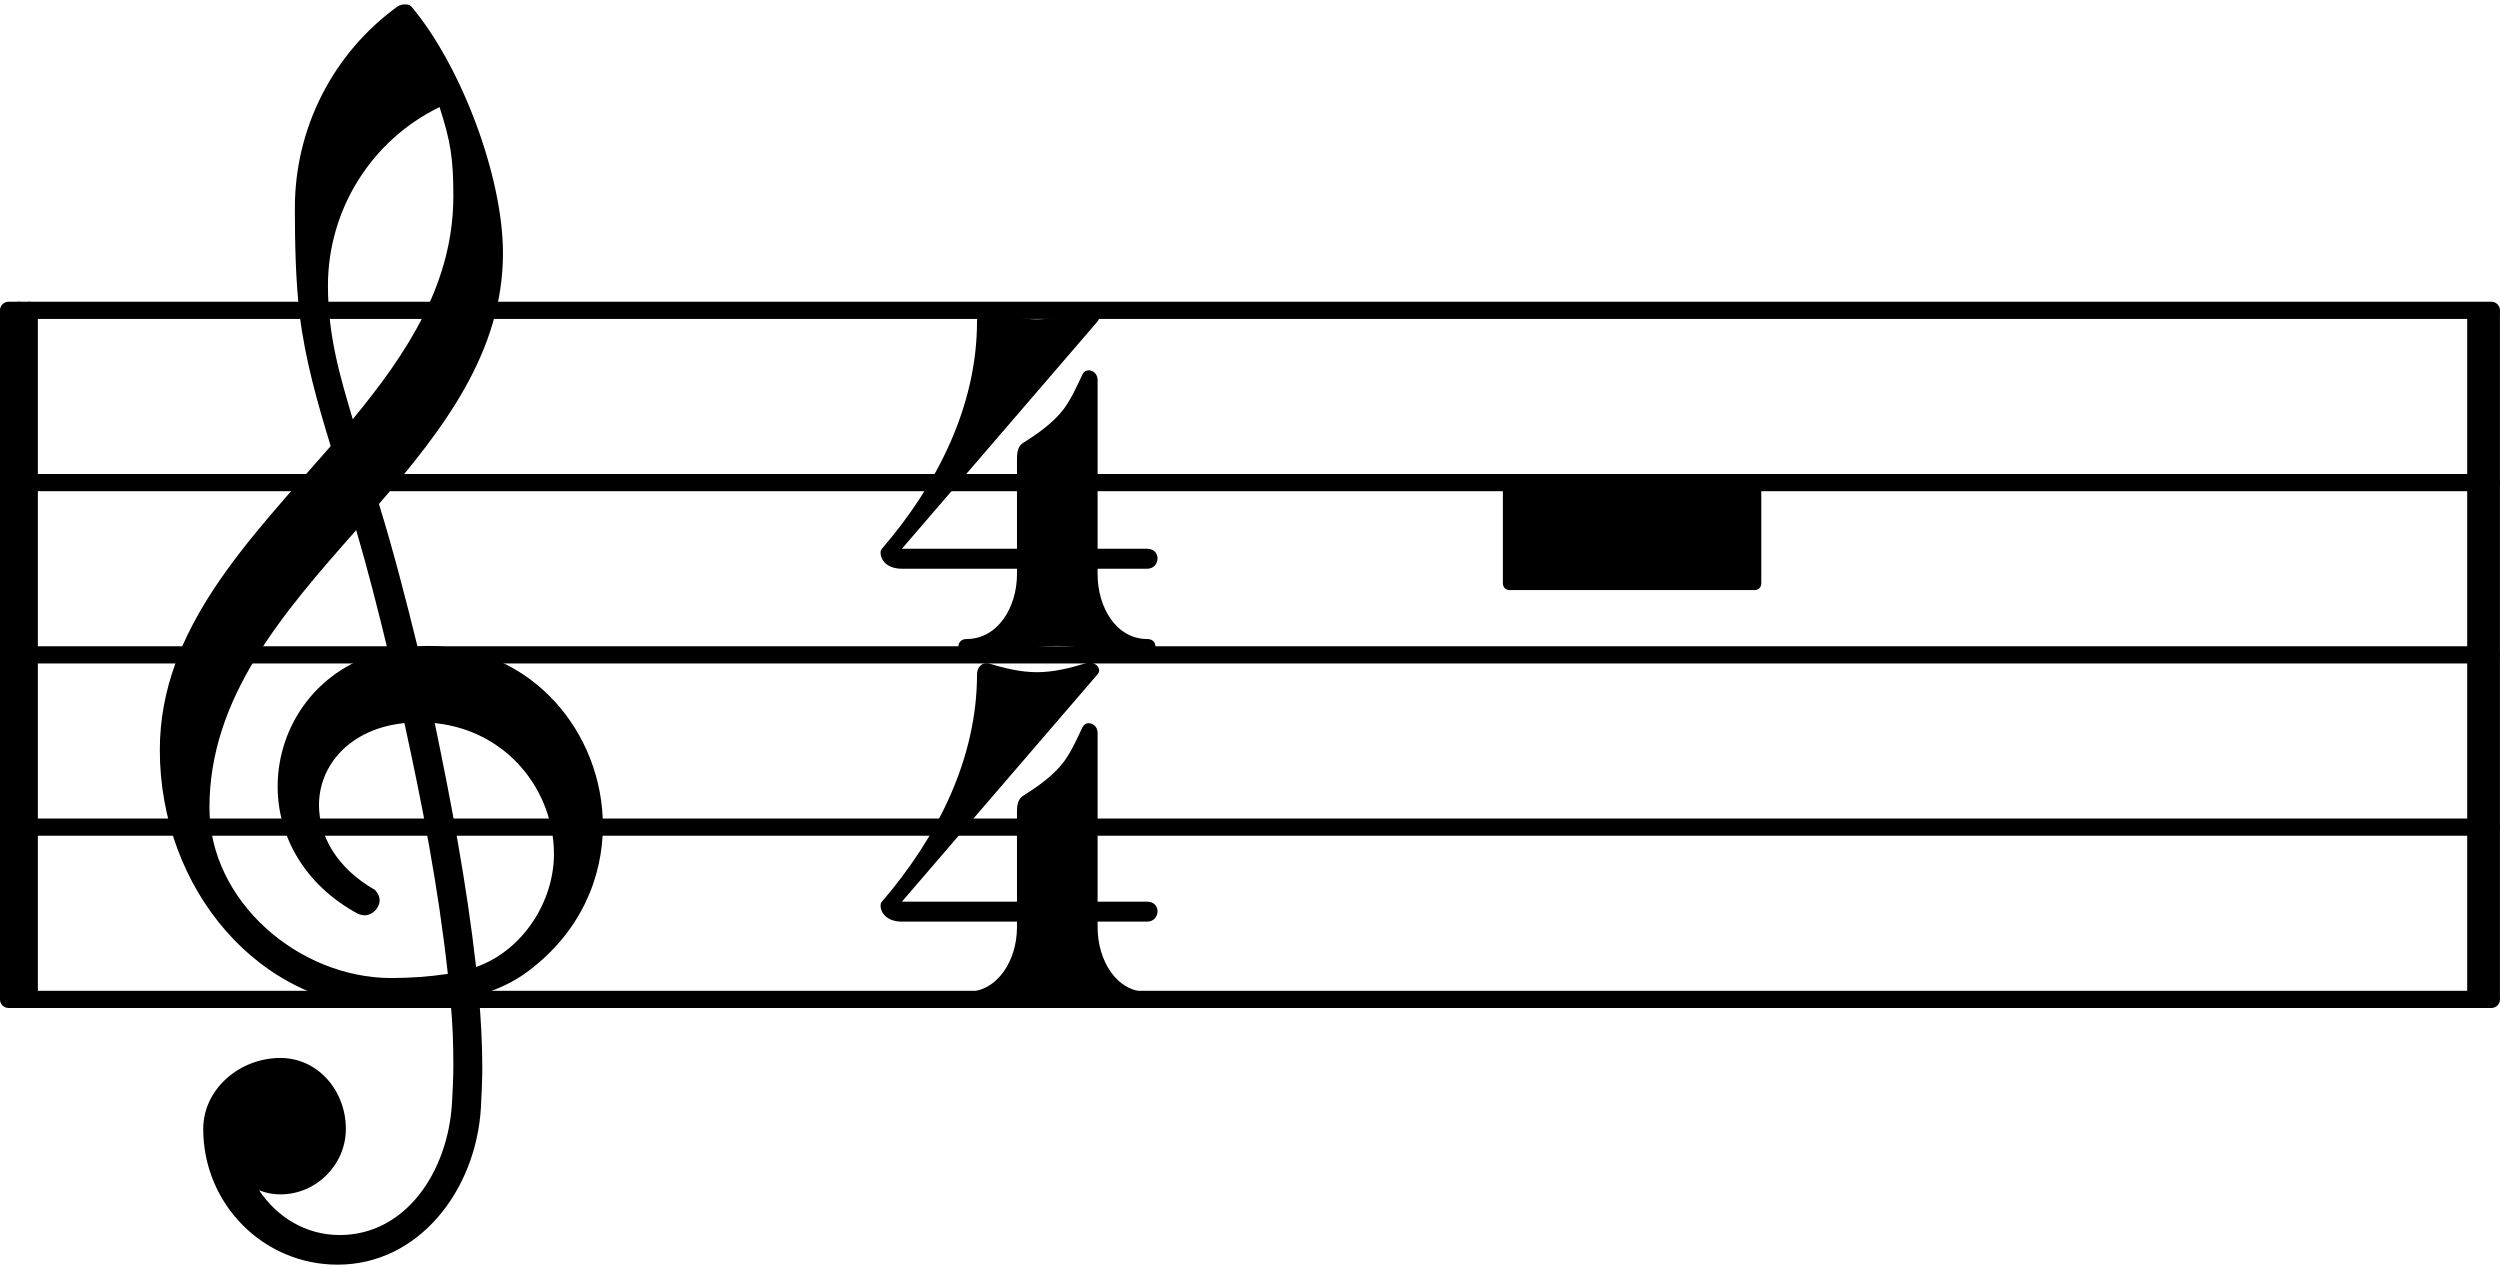
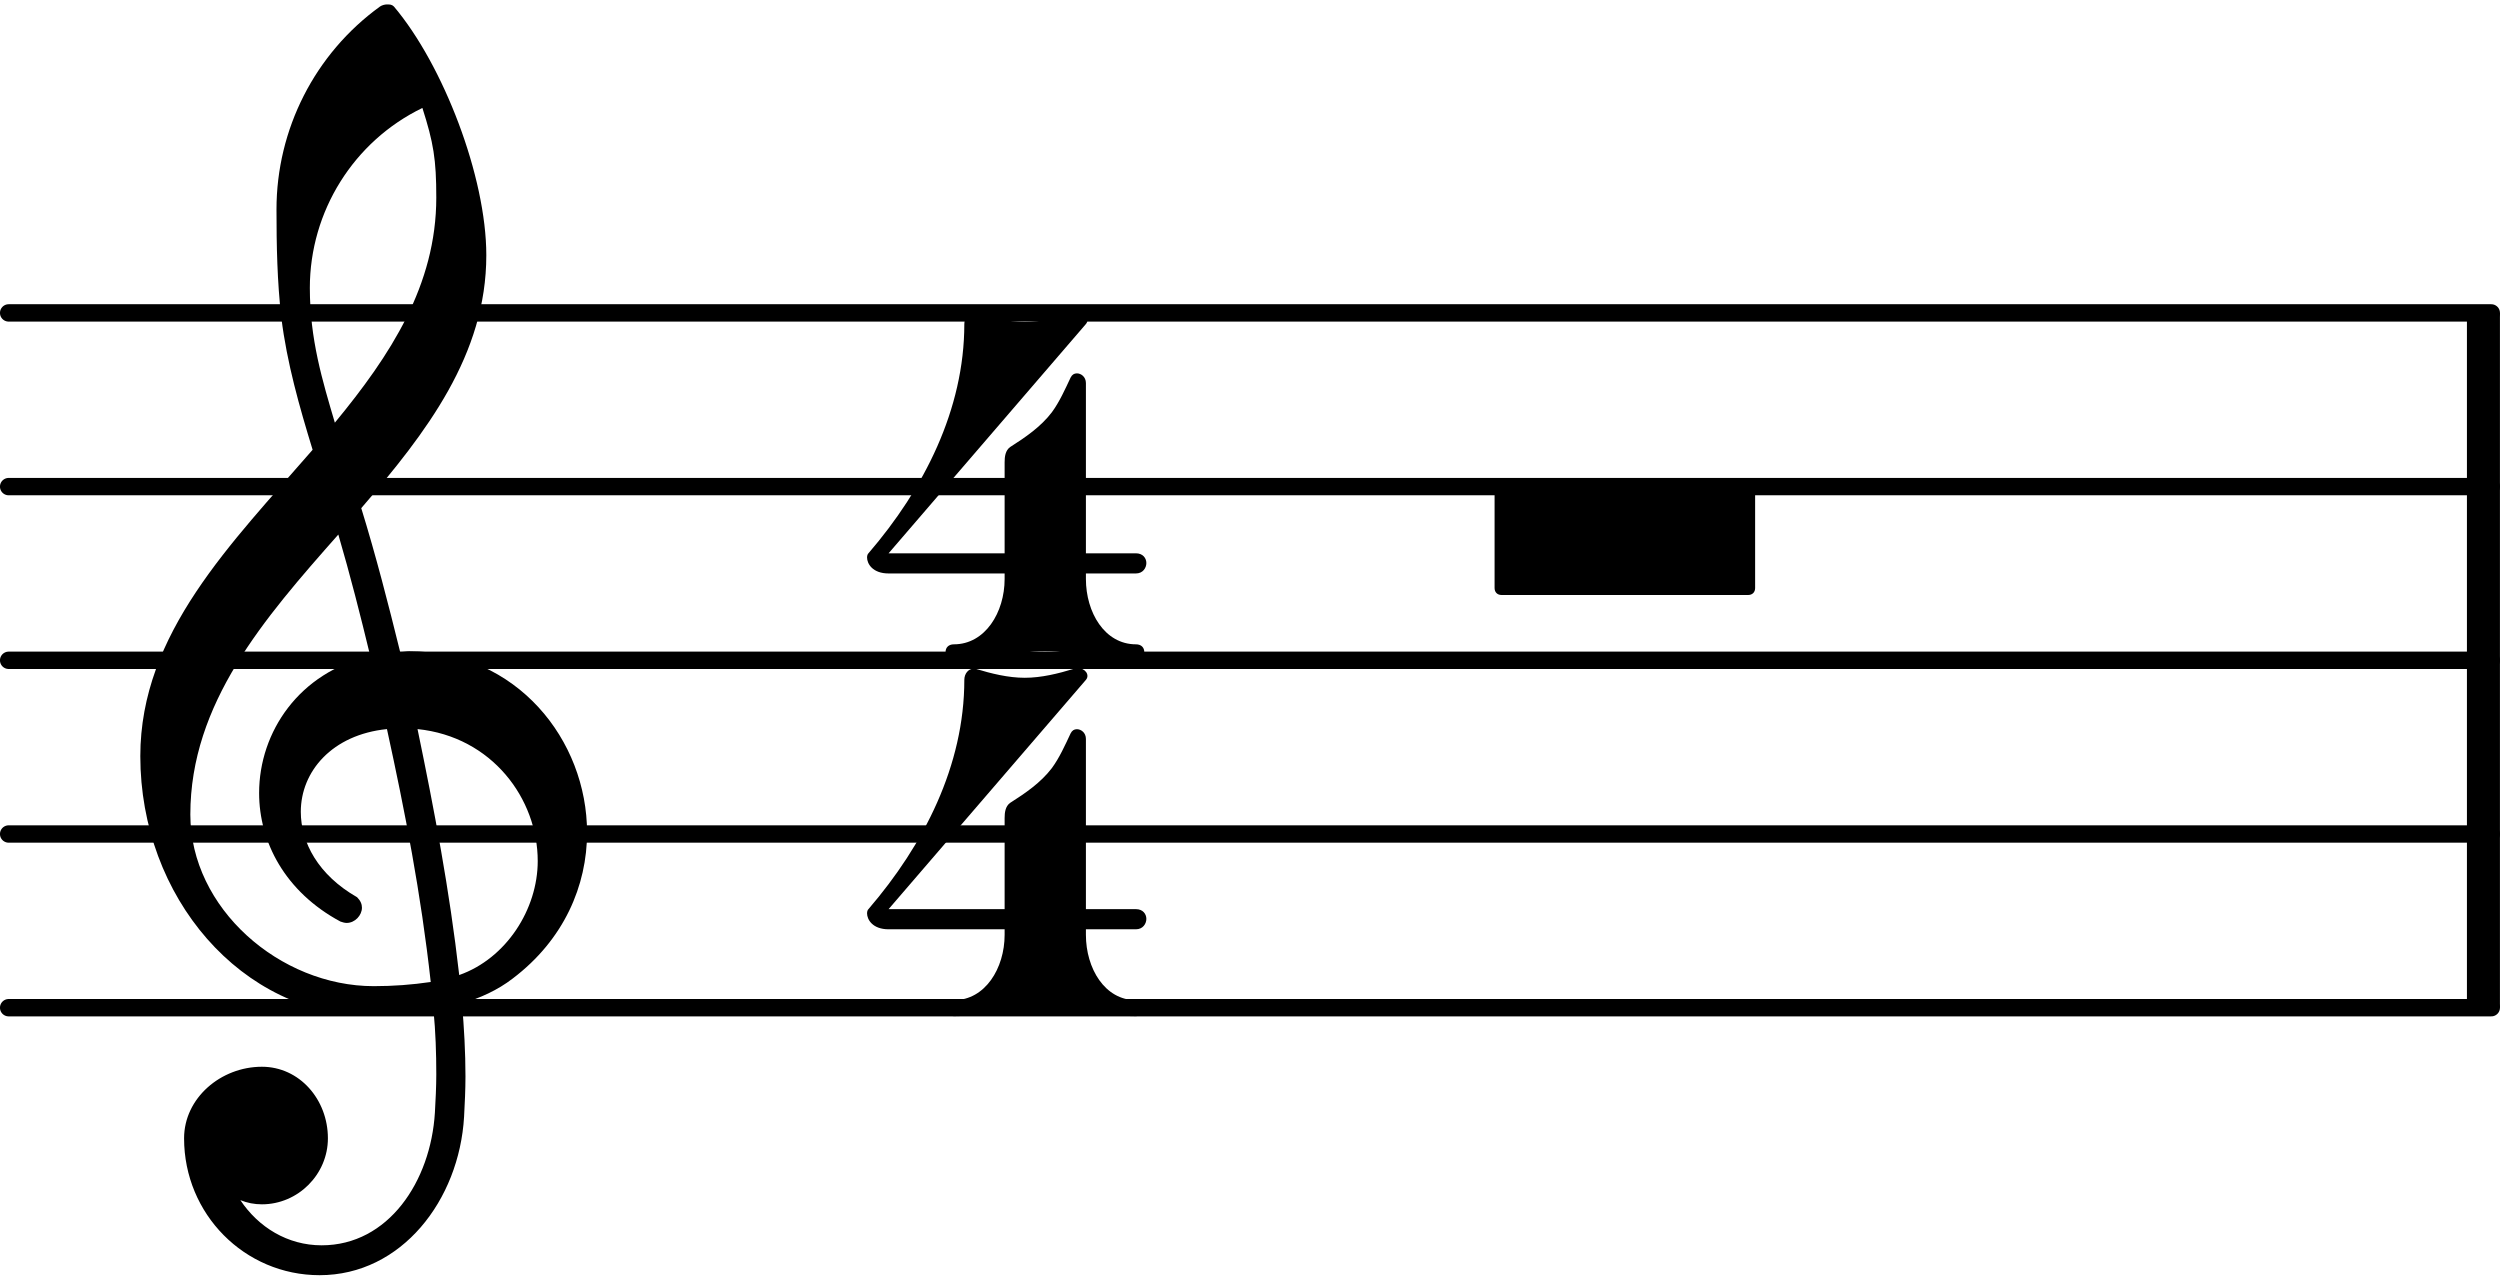
- <svg xmlns="http://www.w3.org/2000/svg" version="1.2" width="25.50mm" height="12.92mm" viewBox="8.416 -0.024 14.513 7.35">
+ <svg xmlns="http://www.w3.org/2000/svg" version="1.2" width="25.29mm" height="12.92mm" viewBox="8.536 -0.024 14.393 7.35">
  <style text="style/css">

tspan { white-space: pre; }

</style>
  <line transform="translate(8.5358, 5.776)" stroke-linejoin="round" stroke-linecap="round" stroke-width="0.1" stroke="currentColor" x1="0.05" y1="-0" x2="14.343" y2="-0" />
  <line transform="translate(8.5358, 4.776)" stroke-linejoin="round" stroke-linecap="round" stroke-width="0.1" stroke="currentColor" x1="0.05" y1="-0" x2="14.343" y2="-0" />
  <line transform="translate(8.5358, 3.776)" stroke-linejoin="round" stroke-linecap="round" stroke-width="0.1" stroke="currentColor" x1="0.05" y1="-0" x2="14.343" y2="-0" />
  <line transform="translate(8.5358, 2.776)" stroke-linejoin="round" stroke-linecap="round" stroke-width="0.1" stroke="currentColor" x1="0.05" y1="-0" x2="14.343" y2="-0" />
  <line transform="translate(8.5358, 1.776)" stroke-linejoin="round" stroke-linecap="round" stroke-width="0.1" stroke="currentColor" x1="0.05" y1="-0" x2="14.343" y2="-0" />
  <rect transform="translate(22.7386, 3.776)" x="0" y="-2" width="0.19" height="4" ry="0" fill="currentColor" />
  <g class="rest">
    <path transform="translate(17.1406, 2.776) scale(0.004, -0.004)" d="M365 -156h-355c-6 0 -10 4 -10 10v136c0 6 4 10 10 10h355c6 0 10 -4 10 -10v-136c0 -6 -4 -10 -10 -10z" fill="currentColor" />
  </g>
-   <rect transform="translate(8.4158, 3.776)" x="0" y="-2.05" width="0.16" height="4.1" ry="0.05" fill="currentColor" />
-   <rect transform="translate(8.4758, 3.776)" x="0" y="-2.05" width="0.16" height="4.1" ry="0.05" fill="currentColor" />
  <g class="clef">
    <path transform="translate(9.3358, 4.776) scale(0.004, -0.004)" d="M376 262c4 0 9 1 13 1c155 0 256 -128 256 -261c0 -76 -33 -154 -107 -210c-22 -17 -47 -28 -73 -36c3 -35 5 -70 5 -105c0 -19 -1 -39 -2 -58c-7 -120 -90 -228 -208 -228c-108 0 -195 88 -195 197c0 58 53 103 112 103c54 0 95 -47 95 -103c0 -52 -43 -95 -95 -95 c-11 0 -21 2 -31 6c26 -39 68 -65 117 -65c96 0 157 92 163 191c1 18 2 37 2 55c0 31 -1 61 -4 92c-29 -5 -58 -8 -89 -8c-188 0 -333 172 -333 374c0 177 131 306 248 441c-19 62 -37 125 -45 190c-6 52 -7 104 -7 156c0 115 55 224 149 292c3 2 7 3 10 3c4 0 7 0 10 -3 c71 -84 133 -245 133 -358c0 -143 -86 -255 -180 -364c21 -68 39 -138 56 -207zM461 -203c68 24 113 95 113 164c0 90 -66 179 -173 190c24 -116 46 -231 60 -354zM74 28c0 -135 129 -247 264 -247c28 0 55 2 82 6c-14 127 -37 245 -63 364c-79 -8 -124 -61 -124 -119 c0 -44 25 -91 81 -123c5 -5 7 -10 7 -15c0 -11 -10 -22 -22 -22c-3 0 -6 1 -9 2c-80 43 -117 115 -117 185c0 88 58 174 160 197c-14 58 -29 117 -46 175c-107 -121 -213 -243 -213 -403zM408 1045c-99 -48 -162 -149 -162 -259c0 -74 18 -133 36 -194 c80 97 146 198 146 324c0 55 -4 79 -20 129z" fill="currentColor" />
  </g>
  <g class="meterSig">
    <path transform="translate(13.5358, 3.776) scale(0.004, -0.004)" d="M204 307c22 14 44 29 60 50c11 15 19 33 27 50c2 4 5 6 9 6c6 0 13 -5 13 -14v-245h72c10 0 15 -7 15 -14s-5 -15 -15 -15h-72v-8c0 -48 27 -94 72 -94c8 0 12 -5 12 -11s-4 -12 -12 -12c-44 0 -87 13 -131 13s-87 -13 -131 -13c-8 0 -12 6 -12 12s4 11 12 11 c45 0 73 46 73 94v8h-167c-23 0 -31 14 -31 23c0 3 1 5 2 6c80 93 138 207 138 330c0 9 6 16 13 16h3c23 -7 47 -13 71 -13s48 6 71 13c2 1 3 1 5 1c11 0 18 -10 12 -17l-284 -330h167v131c0 8 1 17 8 22z" fill="currentColor" />
    <path transform="translate(13.5358, 5.8246) scale(0.004, -0.004)" d="M204 307c22 14 44 29 60 50c11 15 19 33 27 50c2 4 5 6 9 6c6 0 13 -5 13 -14v-245h72c10 0 15 -7 15 -14s-5 -15 -15 -15h-72v-8c0 -48 27 -94 72 -94c8 0 12 -5 12 -11s-4 -12 -12 -12c-44 0 -87 13 -131 13s-87 -13 -131 -13c-8 0 -12 6 -12 12s4 11 12 11 c45 0 73 46 73 94v8h-167c-23 0 -31 14 -31 23c0 3 1 5 2 6c80 93 138 207 138 330c0 9 6 16 13 16h3c23 -7 47 -13 71 -13s48 6 71 13c2 1 3 1 5 1c11 0 18 -10 12 -17l-284 -330h167v131c0 8 1 17 8 22z" fill="currentColor" />
  </g>
</svg>
